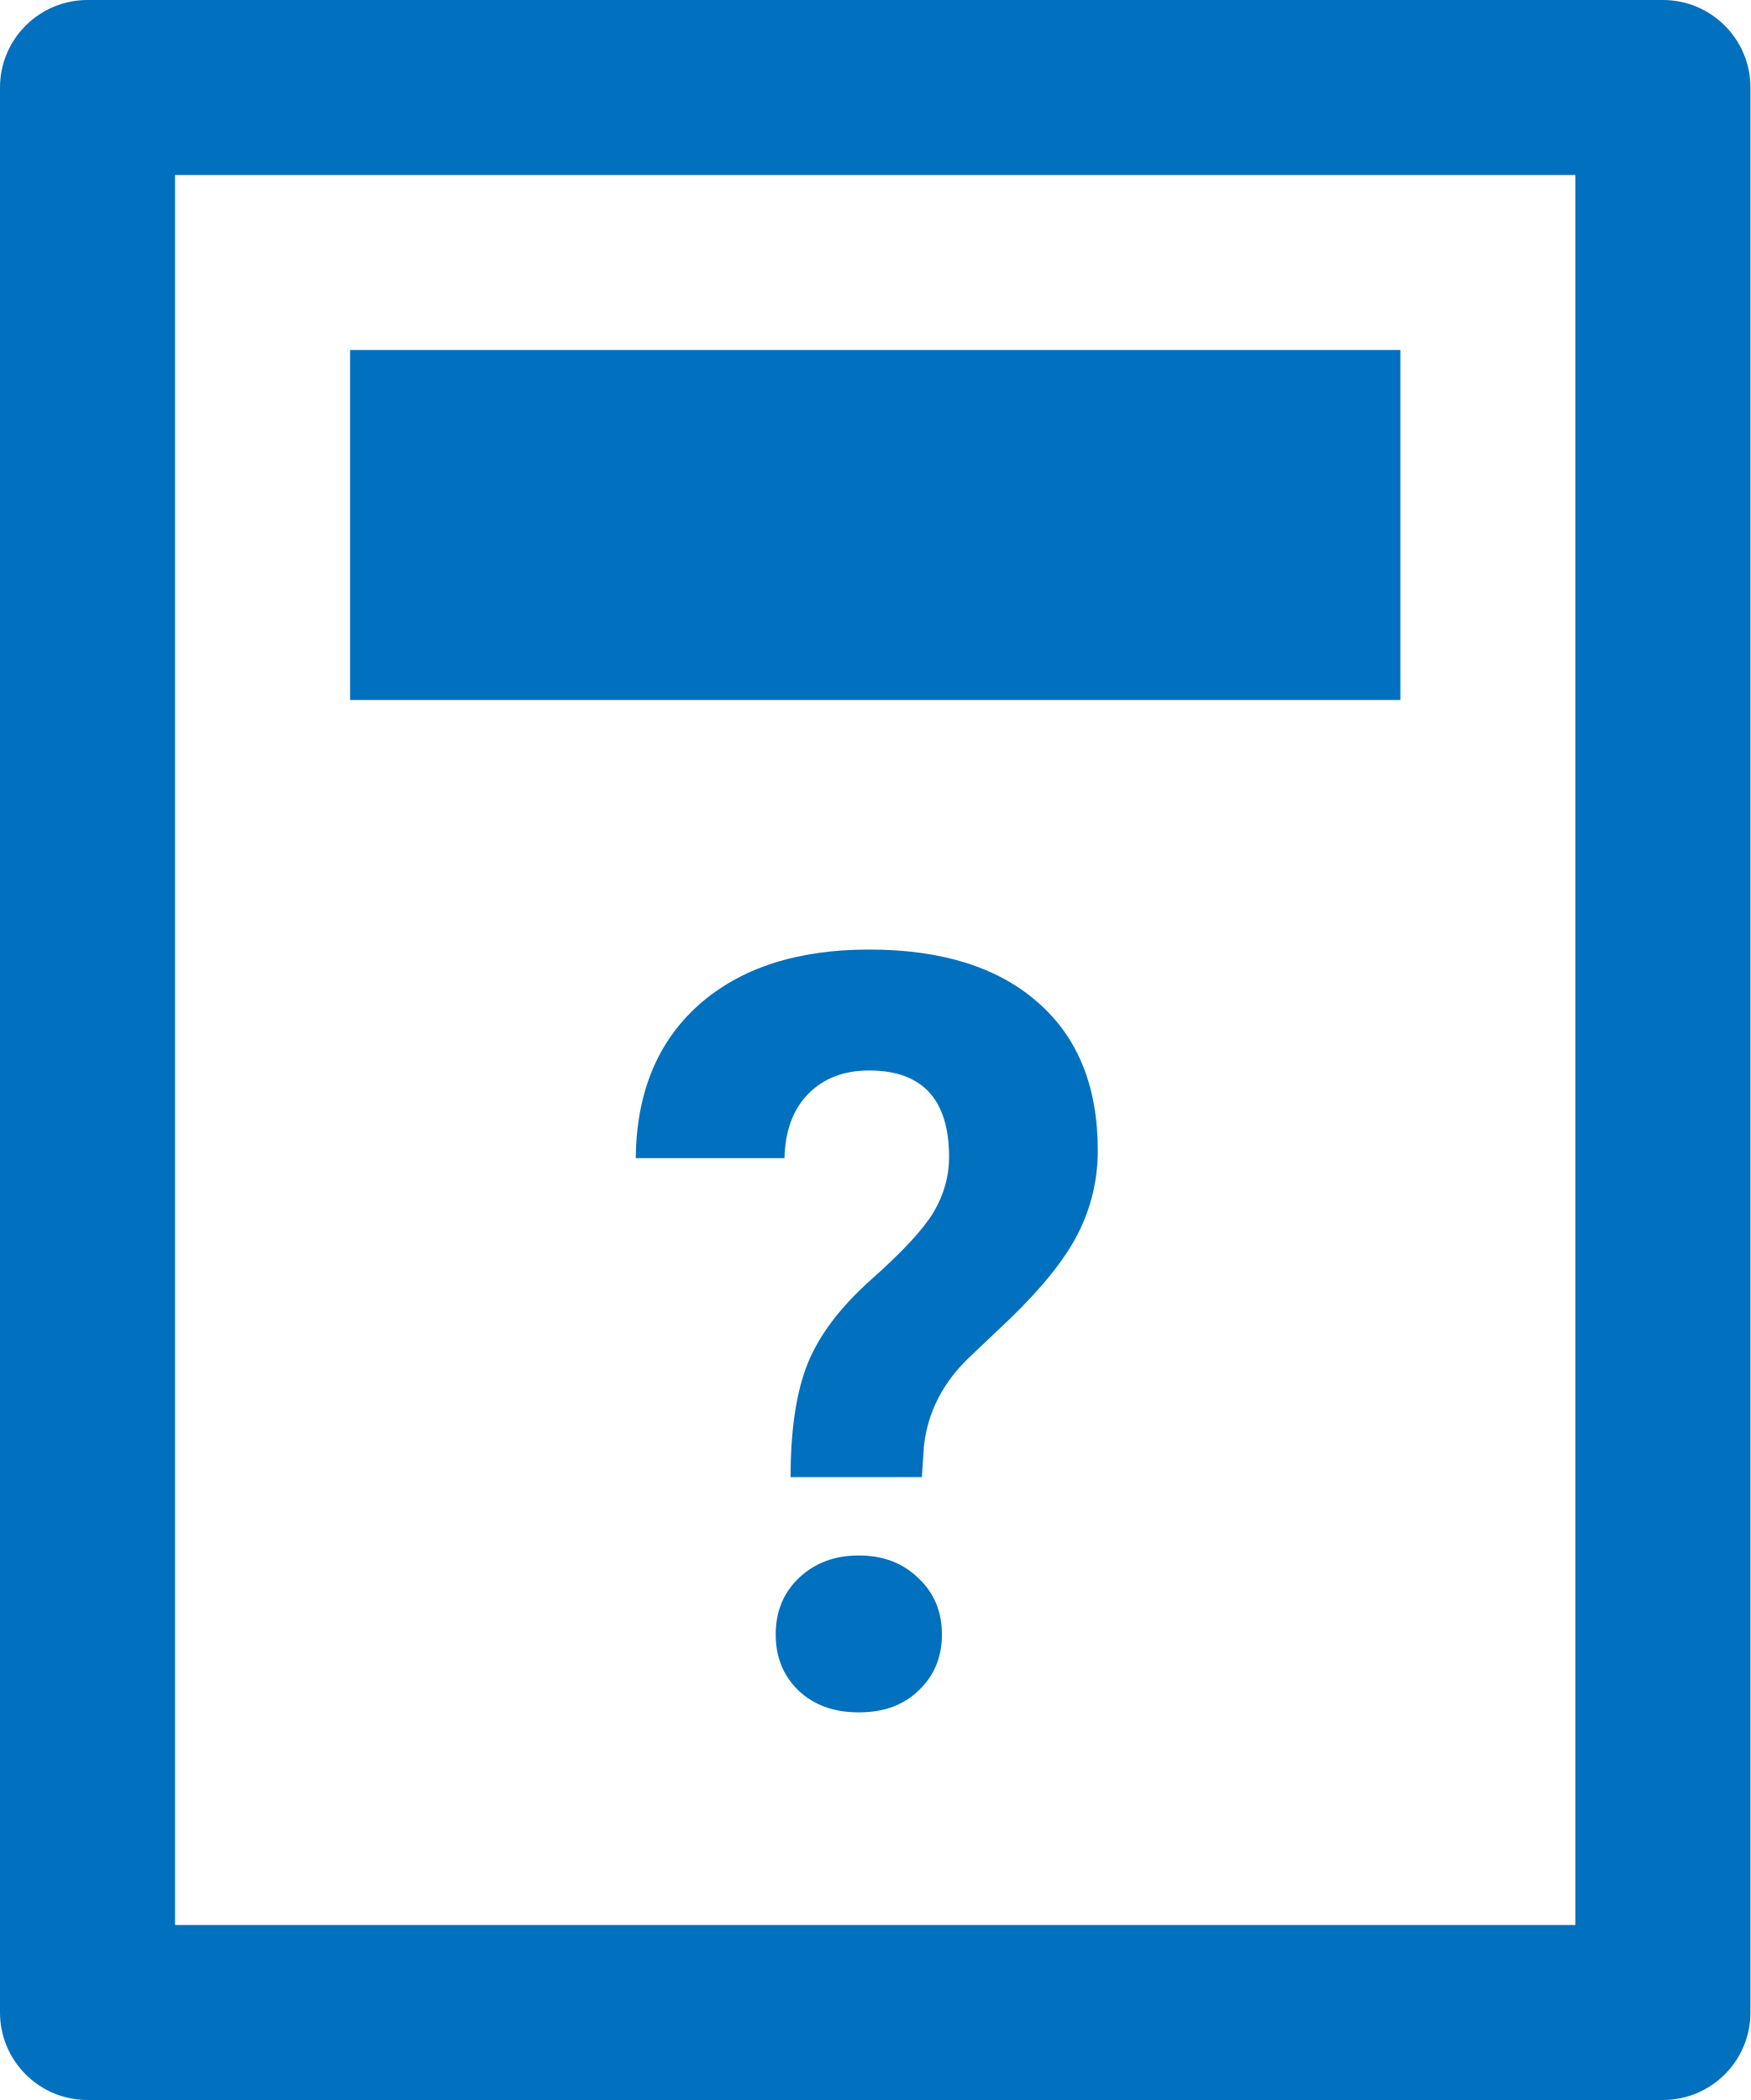
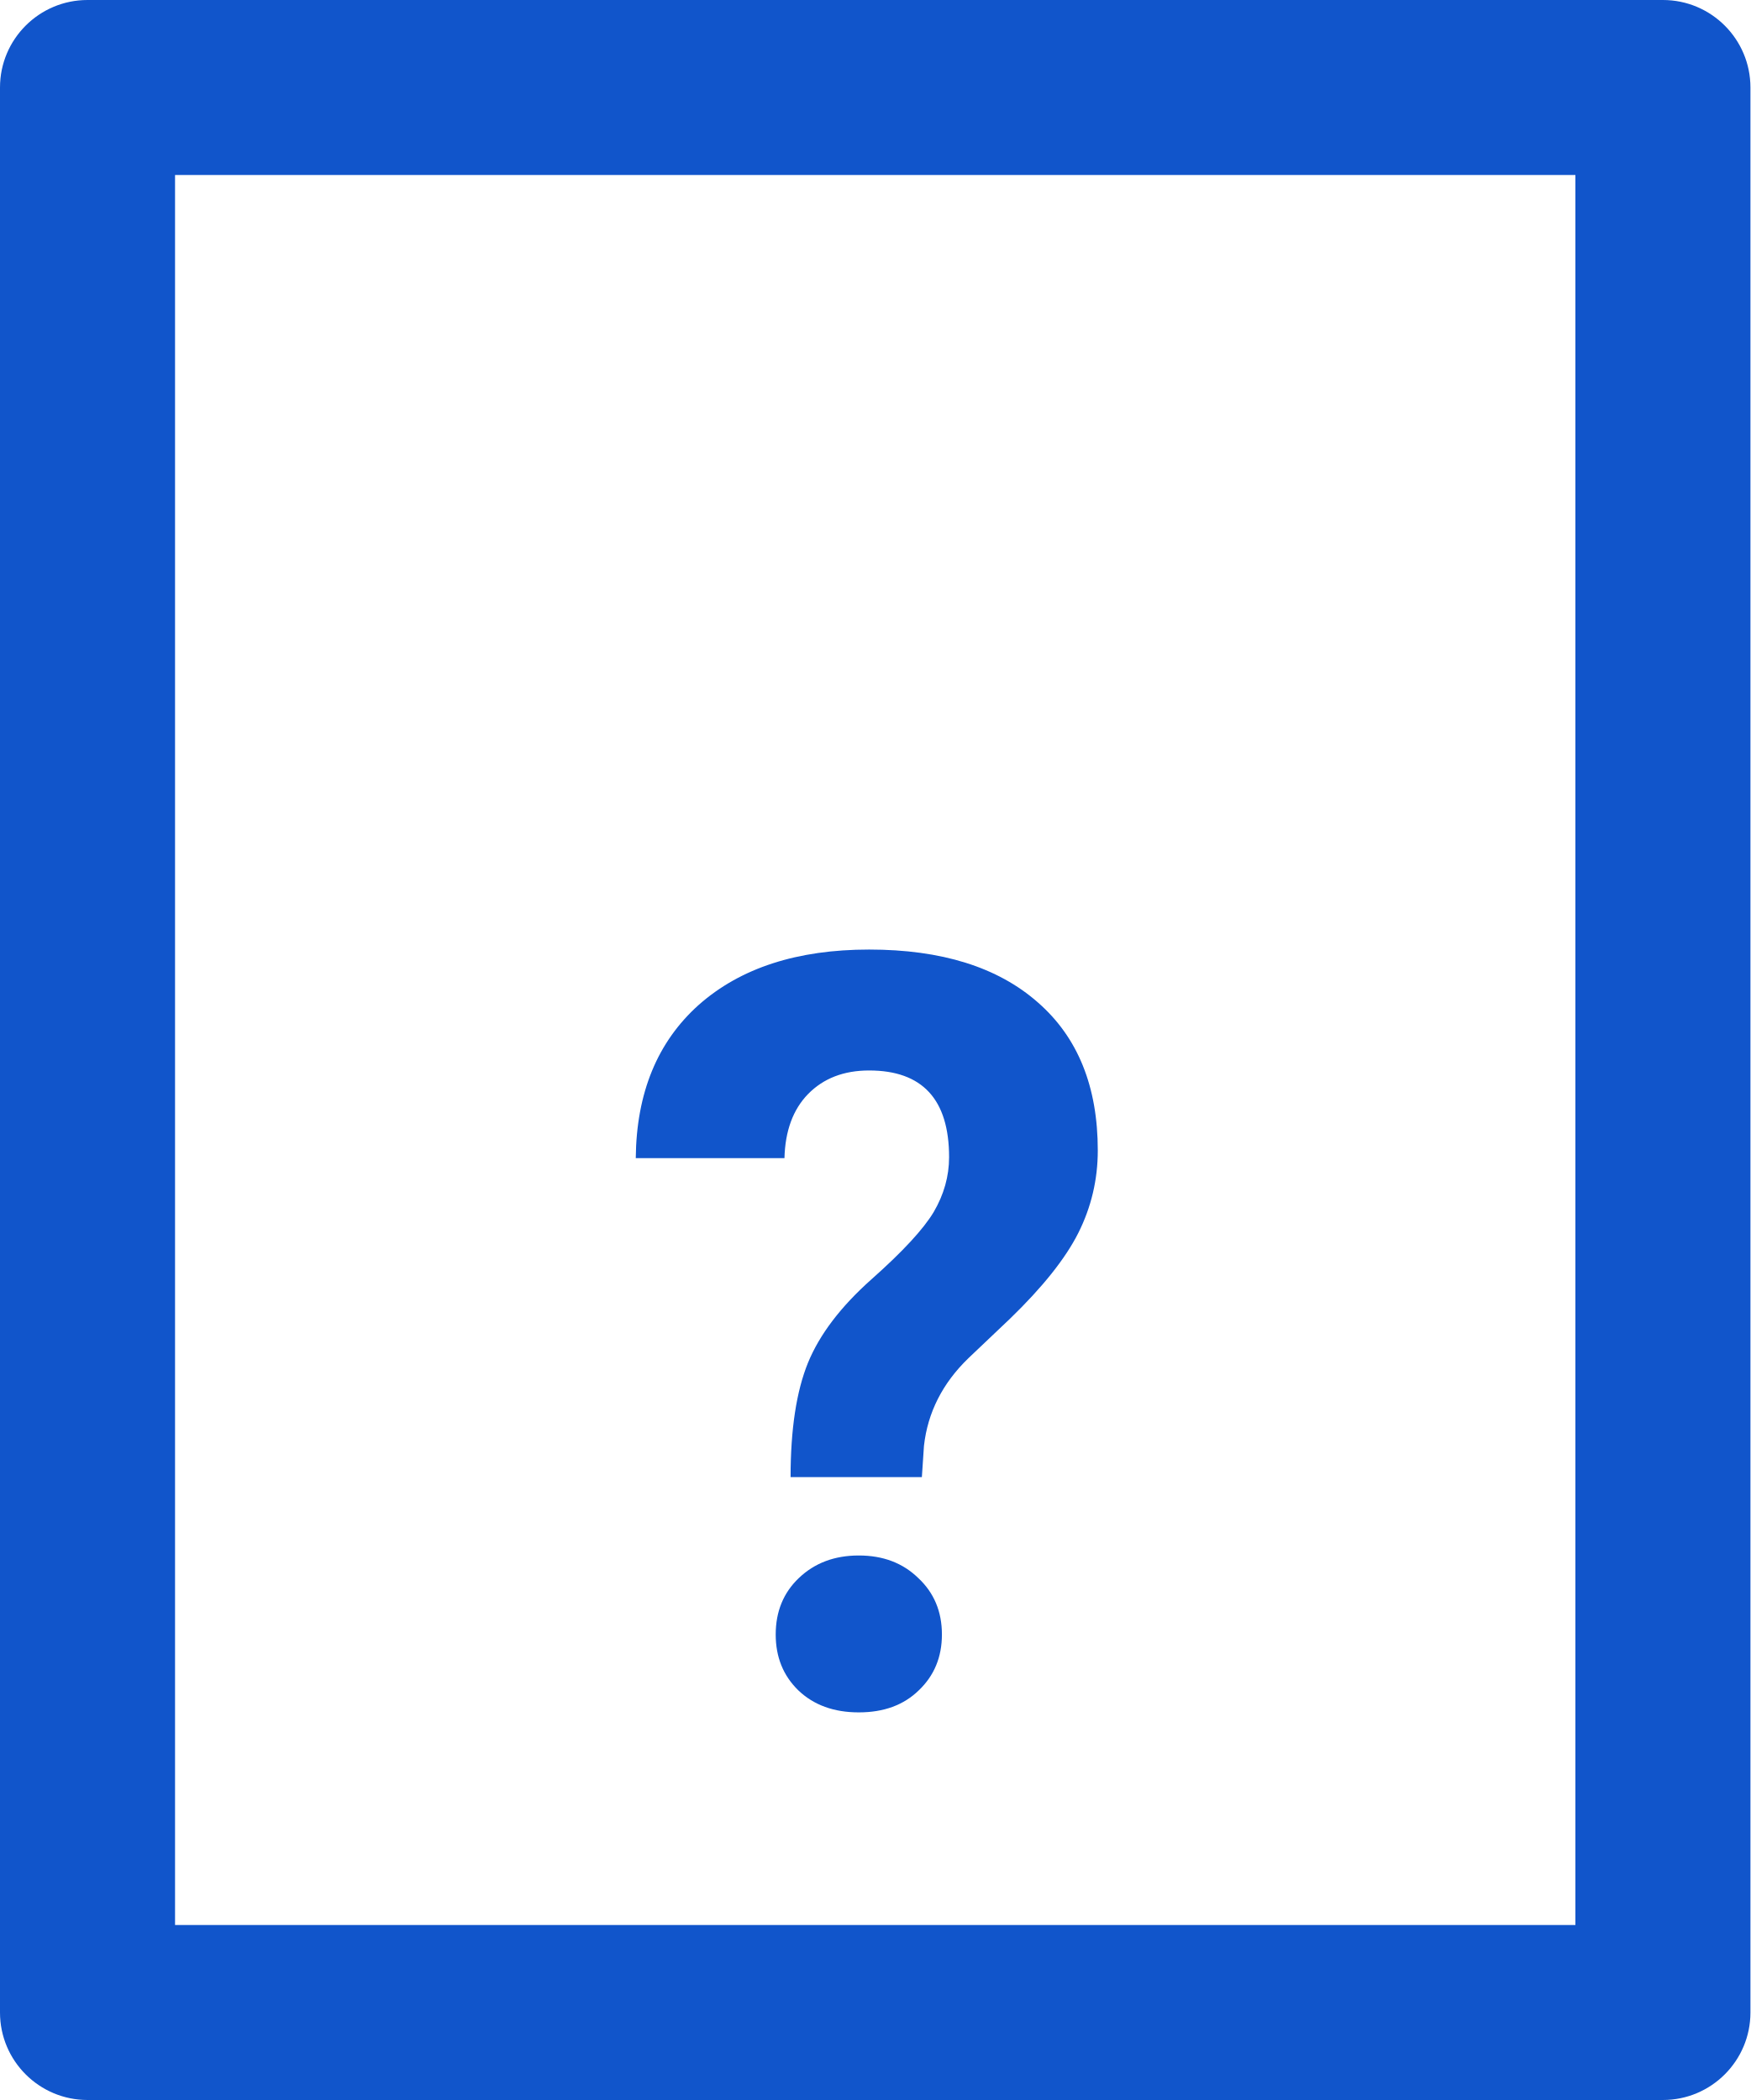
<svg xmlns="http://www.w3.org/2000/svg" width="20" height="24" viewBox="0 0 20 24" fill="none">
-   <path fill-rule="evenodd" clip-rule="evenodd" d="M19 0C19.552 0 20 0.448 20 1V23C20 23.552 19.552 24 19 24H1C0.448 24 0 23.552 0 23V12V1C0 0.448 0.448 0 1 0H19ZM18 2H2V12V22H18V2Z" fill="#0070BF" />
-   <path d="M9.033 16.881C9.033 16.334 9.1 15.898 9.232 15.574C9.365 15.25 9.607 14.932 9.959 14.619C10.315 14.303 10.551 14.047 10.668 13.852C10.785 13.652 10.844 13.443 10.844 13.225C10.844 12.565 10.539 12.234 9.93 12.234C9.641 12.234 9.408 12.324 9.232 12.504C9.061 12.68 8.971 12.924 8.963 13.236H7.264C7.271 12.49 7.512 11.906 7.984 11.484C8.461 11.062 9.109 10.852 9.93 10.852C10.758 10.852 11.4 11.053 11.857 11.455C12.315 11.854 12.543 12.418 12.543 13.148C12.543 13.48 12.469 13.795 12.32 14.092C12.172 14.385 11.912 14.711 11.541 15.07L11.066 15.521C10.77 15.807 10.6 16.141 10.557 16.523L10.533 16.881H9.033ZM8.863 18.68C8.863 18.418 8.951 18.203 9.127 18.035C9.307 17.863 9.535 17.777 9.812 17.777C10.09 17.777 10.316 17.863 10.492 18.035C10.672 18.203 10.762 18.418 10.762 18.68C10.762 18.938 10.674 19.15 10.498 19.318C10.326 19.486 10.098 19.57 9.812 19.57C9.527 19.57 9.297 19.486 9.121 19.318C8.949 19.15 8.863 18.938 8.863 18.68Z" fill="#0070BF" />
-   <path d="M16 4H4V8H16V4Z" fill="#0070BF" />
+   <path fill-rule="evenodd" clip-rule="evenodd" d="M19 0C19.552 0 20 0.448 20 1V23C20 23.552 19.552 24 19 24H1C0.448 24 0 23.552 0 23V12V1C0 0.448 0.448 0 1 0H19ZM18 2H2V12V22H18V2Z" fill="#1155cb" />
+   <path d="M9.033 16.881C9.033 16.334 9.1 15.898 9.232 15.574C9.365 15.25 9.607 14.932 9.959 14.619C10.315 14.303 10.551 14.047 10.668 13.852C10.785 13.652 10.844 13.443 10.844 13.225C10.844 12.565 10.539 12.234 9.93 12.234C9.641 12.234 9.408 12.324 9.232 12.504C9.061 12.68 8.971 12.924 8.963 13.236H7.264C7.271 12.49 7.512 11.906 7.984 11.484C8.461 11.062 9.109 10.852 9.93 10.852C10.758 10.852 11.4 11.053 11.857 11.455C12.315 11.854 12.543 12.418 12.543 13.148C12.543 13.48 12.469 13.795 12.32 14.092C12.172 14.385 11.912 14.711 11.541 15.07L11.066 15.521C10.77 15.807 10.6 16.141 10.557 16.523L10.533 16.881H9.033ZM8.863 18.68C8.863 18.418 8.951 18.203 9.127 18.035C9.307 17.863 9.535 17.777 9.812 17.777C10.09 17.777 10.316 17.863 10.492 18.035C10.672 18.203 10.762 18.418 10.762 18.68C10.762 18.938 10.674 19.15 10.498 19.318C10.326 19.486 10.098 19.57 9.812 19.57C9.527 19.57 9.297 19.486 9.121 19.318C8.949 19.15 8.863 18.938 8.863 18.68Z" fill="#1155cb" />
+   <path d="M16 4H4V8H16V4Z" fill="##1155cb" />
</svg>
